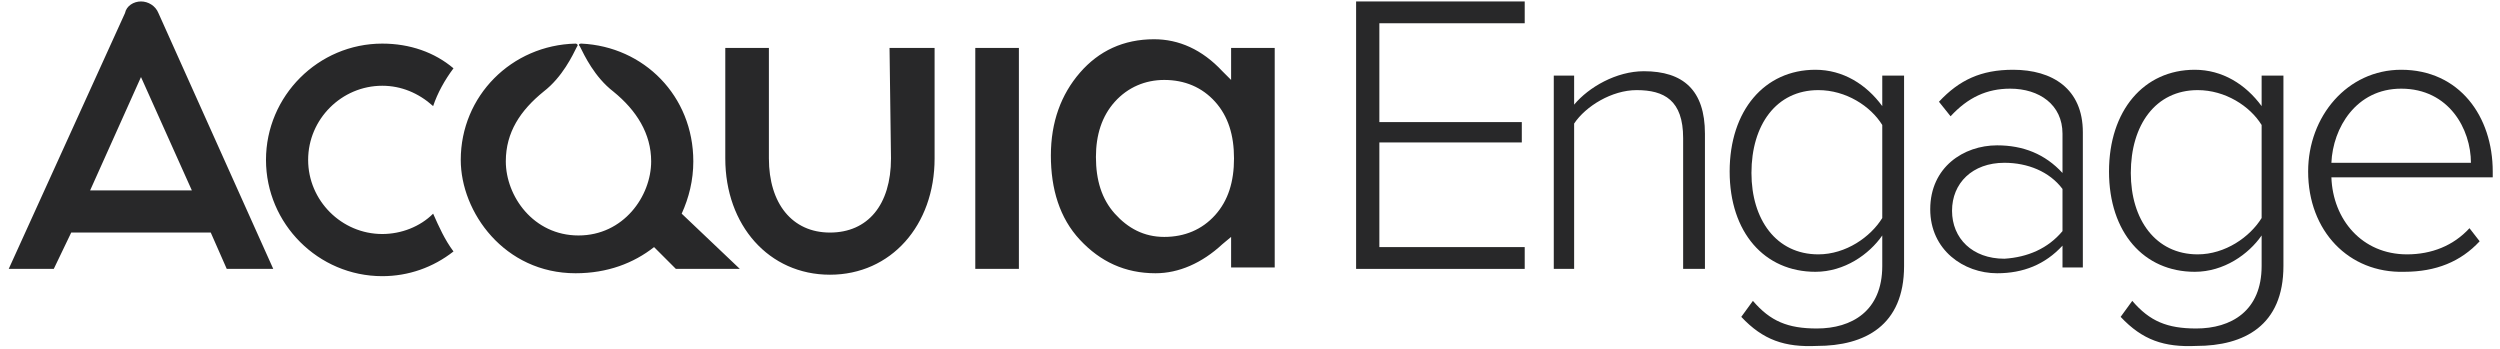
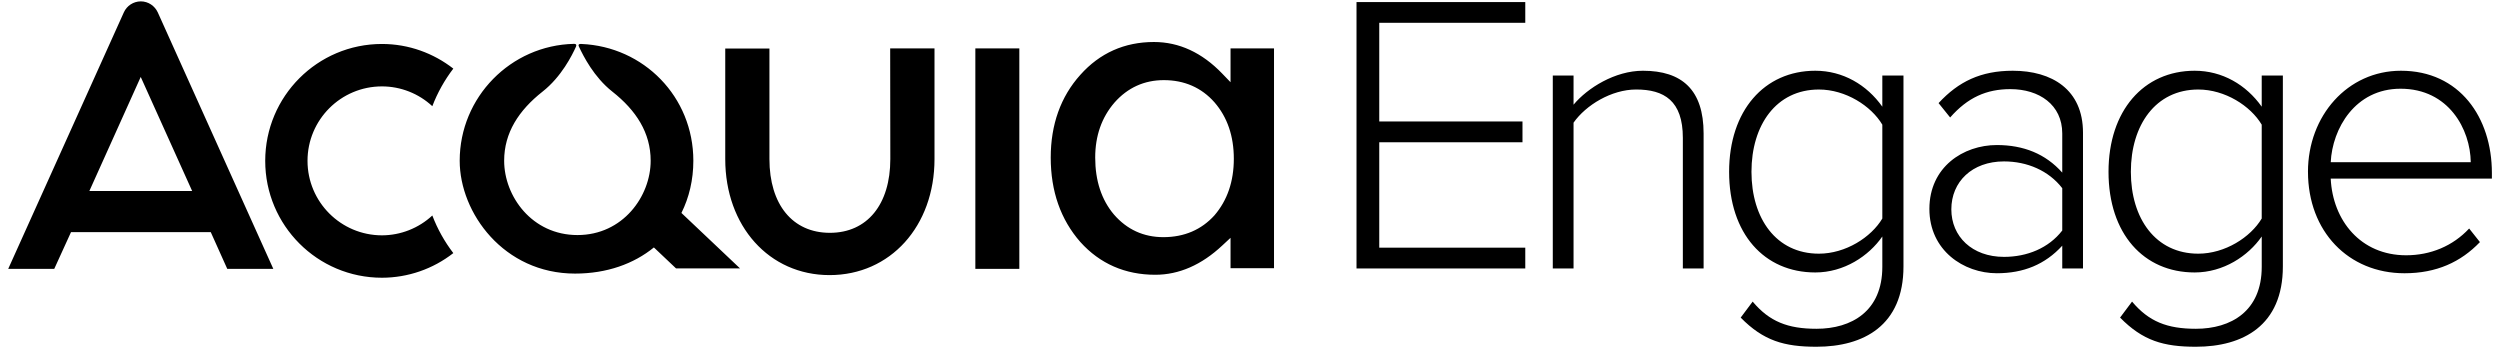
- <svg xmlns="http://www.w3.org/2000/svg" version="1.1" id="Layer_1" x="0" y="0" viewBox="0 0 172 24" xml:space="preserve">
-   <style>.st0{fill:#282829}</style>
-   <g id="Concept-01">
-     <g id="Desktop---About" transform="translate(-759 -4435)">
-       <g id="Acquia-Engage-Logo" transform="translate(759 4435)">
-         <g id="logo">
-           <path id="f44na" class="st0" d="M26.3 5.9c-2.8 0-5.1 2.3-5.1 5.1s2.3 5.1 5.1 5.1c1.3 0 2.6-.5 3.5-1.4.4.9.8 1.8 1.4 2.6-1.4 1.1-3.1 1.7-4.9 1.7-4.4 0-8-3.6-8-8s3.6-8 8-8c1.9 0 3.6.6 4.9 1.7-.6.8-1.1 1.7-1.4 2.6-1-.9-2.2-1.4-3.5-1.4zM9.7.1c.5 0 1 .3 1.2.8l7.9 17.6h-3.2L14.5 16H4.9l-1.2 2.5H.6L8.6.9c.1-.5.6-.8 1.1-.8zm3.5 13L9.7 5.3l-3.5 7.8h7zm34.5-2c0 1.3-.3 2.5-.8 3.6l4 3.8h-4.4L45 17c-1.4 1.1-3.2 1.8-5.4 1.8-4.9 0-7.9-4.2-7.9-7.8 0-4.4 3.5-7.9 7.9-8 .1 0 .2.1.1.2-.3.6-1 2.1-2.3 3.1-1.6 1.3-2.6 2.8-2.6 4.8 0 2.4 1.9 5.1 5 5.1s5-2.7 5-5.1c0-1.9-1-3.5-2.6-4.8-1.3-1-2-2.5-2.3-3.1-.1-.1-.1-.2.1-.2 4.3.2 7.7 3.6 7.7 8.1zm40-7.8v15.1h-3v-2.1l-.6.5c-1.4 1.3-3 2-4.6 2-2.1 0-3.8-.8-5.2-2.3-1.4-1.5-2-3.5-2-5.8s.7-4.2 2-5.7 3-2.3 5.1-2.3c1.7 0 3.3.7 4.7 2.2l.6.6V3.3h3zm-4.1 11.5c.9-1 1.3-2.3 1.3-3.9S84.5 8 83.6 7s-2.1-1.5-3.5-1.5c-1.3 0-2.5.5-3.4 1.5-.9 1-1.3 2.3-1.3 3.8 0 1.6.4 2.9 1.3 3.9s2 1.6 3.4 1.6 2.6-.5 3.5-1.5zm-16.5 3.7V3.3h3v15.2h-3zM61.2 3.3h3.1v7.6c0 4.6-3 8-7.2 8s-7.2-3.4-7.2-8V3.3h3v7.6c0 3.1 1.6 5.1 4.2 5.1s4.2-1.9 4.2-5.1l-.1-7.6z" />
-           <path id="f44nb" class="st0" d="M93.3 18.5V.1h11.6v1.5h-10v6.8h9.8v1.4h-9.8V17h10v1.5z" />
-           <path id="f44nc" class="st0" d="M115.8 18.5v-9c0-2.6-1.3-3.3-3.2-3.3-1.7 0-3.5 1.1-4.3 2.3v10h-1.4V5.2h1.4v2c1-1.2 2.9-2.3 4.8-2.3 2.7 0 4.2 1.3 4.2 4.3v9.3h-1.5z" />
-           <path id="f44nd" class="st0" d="M119.8 21.8l.8-1.1c1.2 1.4 2.4 1.9 4.4 1.9 2.4 0 4.5-1.2 4.5-4.3v-2.1c-.9 1.3-2.6 2.5-4.6 2.5-3.5 0-5.9-2.7-5.9-6.9s2.4-7 5.9-7c1.9 0 3.5 1 4.6 2.5V5.2h1.5v13.1c0 4.1-2.7 5.5-6 5.5-2.2.1-3.7-.4-5.2-2zm9.7-6.8V8.6c-.8-1.3-2.5-2.4-4.4-2.4-2.9 0-4.6 2.4-4.6 5.7 0 3.2 1.7 5.6 4.6 5.6 1.9 0 3.6-1.2 4.4-2.5z" />
-           <path id="f44ne" class="st0" d="M141.9 18.5v-1.6c-1.2 1.3-2.7 1.9-4.5 1.9-2.3 0-4.6-1.6-4.6-4.4 0-2.9 2.3-4.4 4.6-4.4 1.8 0 3.3.6 4.5 1.9V9.2c0-2-1.6-3.1-3.6-3.1-1.6 0-2.9.6-4.1 1.9l-.8-1c1.4-1.5 2.9-2.2 5.1-2.2 2.7 0 4.8 1.3 4.8 4.3v9.3h-1.4zm0-2.6V13c-.9-1.2-2.4-1.8-4-1.8-2.2 0-3.6 1.4-3.6 3.3s1.4 3.3 3.6 3.3c1.6-.1 3-.7 4-1.9z" />
-           <path id="f44nf" class="st0" d="M145.9 21.8l.8-1.1c1.2 1.4 2.4 1.9 4.4 1.9 2.4 0 4.5-1.2 4.5-4.3v-2.1c-.9 1.3-2.6 2.5-4.6 2.5-3.5 0-5.9-2.7-5.9-6.9s2.4-7 5.9-7c1.9 0 3.5 1 4.6 2.5V5.2h1.5v13.1c0 4.1-2.7 5.5-6 5.5-2.2.1-3.7-.4-5.2-2zm9.7-6.8V8.6c-.8-1.3-2.5-2.4-4.4-2.4-2.9 0-4.6 2.4-4.6 5.7 0 3.2 1.7 5.6 4.6 5.6 1.9 0 3.6-1.2 4.4-2.5z" />
-           <path id="f44ng" class="st0" d="M158.8 11.8c0-3.8 2.7-7 6.4-7 4 0 6.3 3.2 6.3 7v.4h-11.1c.1 2.9 2.1 5.3 5.2 5.3 1.7 0 3.2-.6 4.3-1.8l.7.9c-1.3 1.4-3 2.1-5.2 2.1-3.8.1-6.6-2.8-6.6-6.9zm6.4-5.7c-3.1 0-4.7 2.7-4.8 5.1h9.6c0-2.3-1.5-5.1-4.8-5.1z" />
-         </g>
-       </g>
+ <svg xmlns="http://www.w3.org/2000/svg" width="172" height="24">
+   <defs>
+     <filter id="a" />
+   </defs>
+   <g transform="translate(-930 -332)" fill="#000000" fill-rule="evenodd">
+     <g fill="#000000" fill-rule="nonzero">
+       <path fill="#000000" d="M956.278 337.944a5.122 5.122 0 00-5.121 5.123 5.126 5.126 0 005.12 5.124 5.112 5.112 0 003.467-1.365c.354.928.84 1.799 1.444 2.587a7.983 7.983 0 01-4.91 1.695c-4.439 0-8.031-3.6-8.031-8.04 0-4.44 3.592-8.043 8.03-8.043 1.852 0 3.553.64 4.911 1.695a10.335 10.335 0 00-1.444 2.586 5.1 5.1 0 00-3.466-1.362zm-16.596-5.85c.525 0 .968.314 1.173.758l7.949 17.646h-3.168l-1.135-2.526h-9.616l-1.153 2.526h-3.167l7.955-17.646c.206-.458.66-.754 1.161-.757zm3.538 13.047l-3.538-7.848-3.534 7.848h7.072zm34.482-2.083c0 1.314-.29 2.528-.82 3.593l4.033 3.817h-4.402l-1.525-1.444c-1.384 1.128-3.24 1.799-5.425 1.799-4.9 0-7.936-4.172-7.936-7.764 0-4.374 3.51-7.946 7.864-8.042h.027c.13.006.159.078.109.195-.26.579-1 2.072-2.3 3.091-1.641 1.295-2.641 2.834-2.641 4.755 0 2.445 1.913 5.114 5.044 5.114 3.126 0 5.036-2.669 5.036-5.114 0-1.921-.995-3.46-2.637-4.755-1.273-1.002-2-2.465-2.282-3.06-.008-.017-.017-.035-.022-.05-.054-.103-.01-.176.132-.17a.341.341 0 00.05.002c4.27.182 7.695 3.624 7.695 8.033zm39.95-7.728v15.12h-2.991v-2.088l-.563.523c-1.428 1.34-2.98 2.019-4.614 2.019-2.068 0-3.81-.756-5.158-2.256-1.352-1.54-2.036-3.489-2.036-5.808 0-2.265.683-4.186 2.036-5.69 1.34-1.502 3.045-2.26 5.064-2.26 1.732 0 3.31.73 4.696 2.17l.575.597v-2.328l2.99.001zm-4.095 11.483c.882-1.028 1.33-2.332 1.33-3.89 0-1.556-.444-2.86-1.331-3.883-.89-1.009-2.068-1.527-3.484-1.527-1.348 0-2.493.522-3.392 1.54-.888 1.026-1.33 2.298-1.33 3.787 0 1.59.434 2.908 1.288 3.918.896 1.033 2.04 1.558 3.4 1.558 1.44 0 2.623-.511 3.519-1.503zm-16.453 3.685V335.33h3.026v15.168h-3.026zm-5.86-15.168h3.05v7.61c0 4.622-3.04 7.987-7.221 7.987-4.153 0-7.176-3.365-7.176-7.986v-7.602h3.04v7.602c0 3.13 1.592 5.077 4.159 5.077 2.566 0 4.158-1.947 4.158-5.078l-.01-7.61zM1023.328 350.47v-18.33h11.611v1.43h-10.046v6.787h9.854v1.429h-9.854v7.255h10.046v1.429zM1045.78 350.47v-8.986c0-2.556-1.29-3.326-3.21-3.326-1.703 0-3.46 1.073-4.31 2.282v10.03h-1.428v-13.273h1.428v2.006c.96-1.154 2.854-2.336 4.776-2.336 2.69 0 4.172 1.319 4.172 4.315v9.288h-1.427zM1049.76 353.85l.823-1.1c1.153 1.374 2.416 1.87 4.391 1.87 2.416 0 4.53-1.21 4.53-4.26v-2.089c-.934 1.347-2.635 2.474-4.611 2.474-3.514 0-5.93-2.666-5.93-6.925 0-4.205 2.416-6.953 5.93-6.953 1.894 0 3.54.962 4.611 2.473v-2.143h1.455v13.135c0 4.068-2.745 5.524-5.985 5.524-2.223 0-3.65-.412-5.215-2.006zm9.744-6.815v-6.458c-.768-1.292-2.525-2.418-4.364-2.418-2.938 0-4.639 2.446-4.639 5.661 0 3.215 1.701 5.633 4.639 5.633 1.839 0 3.596-1.127 4.364-2.418zM1071.883 350.47v-1.567c-1.181 1.292-2.662 1.896-4.502 1.896-2.278 0-4.639-1.566-4.639-4.424 0-2.886 2.334-4.396 4.639-4.396 1.84 0 3.349.604 4.502 1.896v-2.693c0-1.979-1.592-3.05-3.569-3.05-1.647 0-2.936.577-4.144 1.95l-.796-.989c1.372-1.484 2.909-2.226 5.105-2.226 2.69 0 4.831 1.292 4.831 4.26v9.343h-1.427zm0-2.61v-2.913c-.934-1.21-2.416-1.842-4.008-1.842-2.196 0-3.623 1.401-3.623 3.298 0 1.868 1.427 3.27 3.623 3.27 1.592 0 3.074-.604 4.008-1.814zM1075.861 353.85l.824-1.1c1.153 1.374 2.416 1.87 4.392 1.87 2.416 0 4.53-1.21 4.53-4.26v-2.089c-.935 1.347-2.636 2.474-4.613 2.474-3.513 0-5.928-2.666-5.928-6.925 0-4.205 2.415-6.953 5.928-6.953 1.895 0 3.542.962 4.612 2.473v-2.143h1.455v13.135c0 4.068-2.745 5.524-5.984 5.524-2.224 0-3.65-.412-5.216-2.006zm9.745-6.815v-6.458c-.768-1.292-2.525-2.418-4.365-2.418-2.936 0-4.638 2.446-4.638 5.661 0 3.215 1.702 5.633 4.638 5.633 1.84 0 3.597-1.127 4.365-2.418zM1088.788 343.82c0-3.847 2.718-6.953 6.396-6.953 4.035 0 6.258 3.215 6.258 7.035v.384h-11.089c.138 2.886 2.06 5.277 5.188 5.277 1.675 0 3.211-.632 4.337-1.842l.741.935c-1.317 1.374-2.992 2.144-5.187 2.144-3.87 0-6.643-2.886-6.643-6.98zm6.37-5.716c-3.13 0-4.695 2.748-4.804 5.057h9.634c-.027-2.254-1.51-5.057-4.83-5.057z" />
    </g>
  </g>
</svg>
